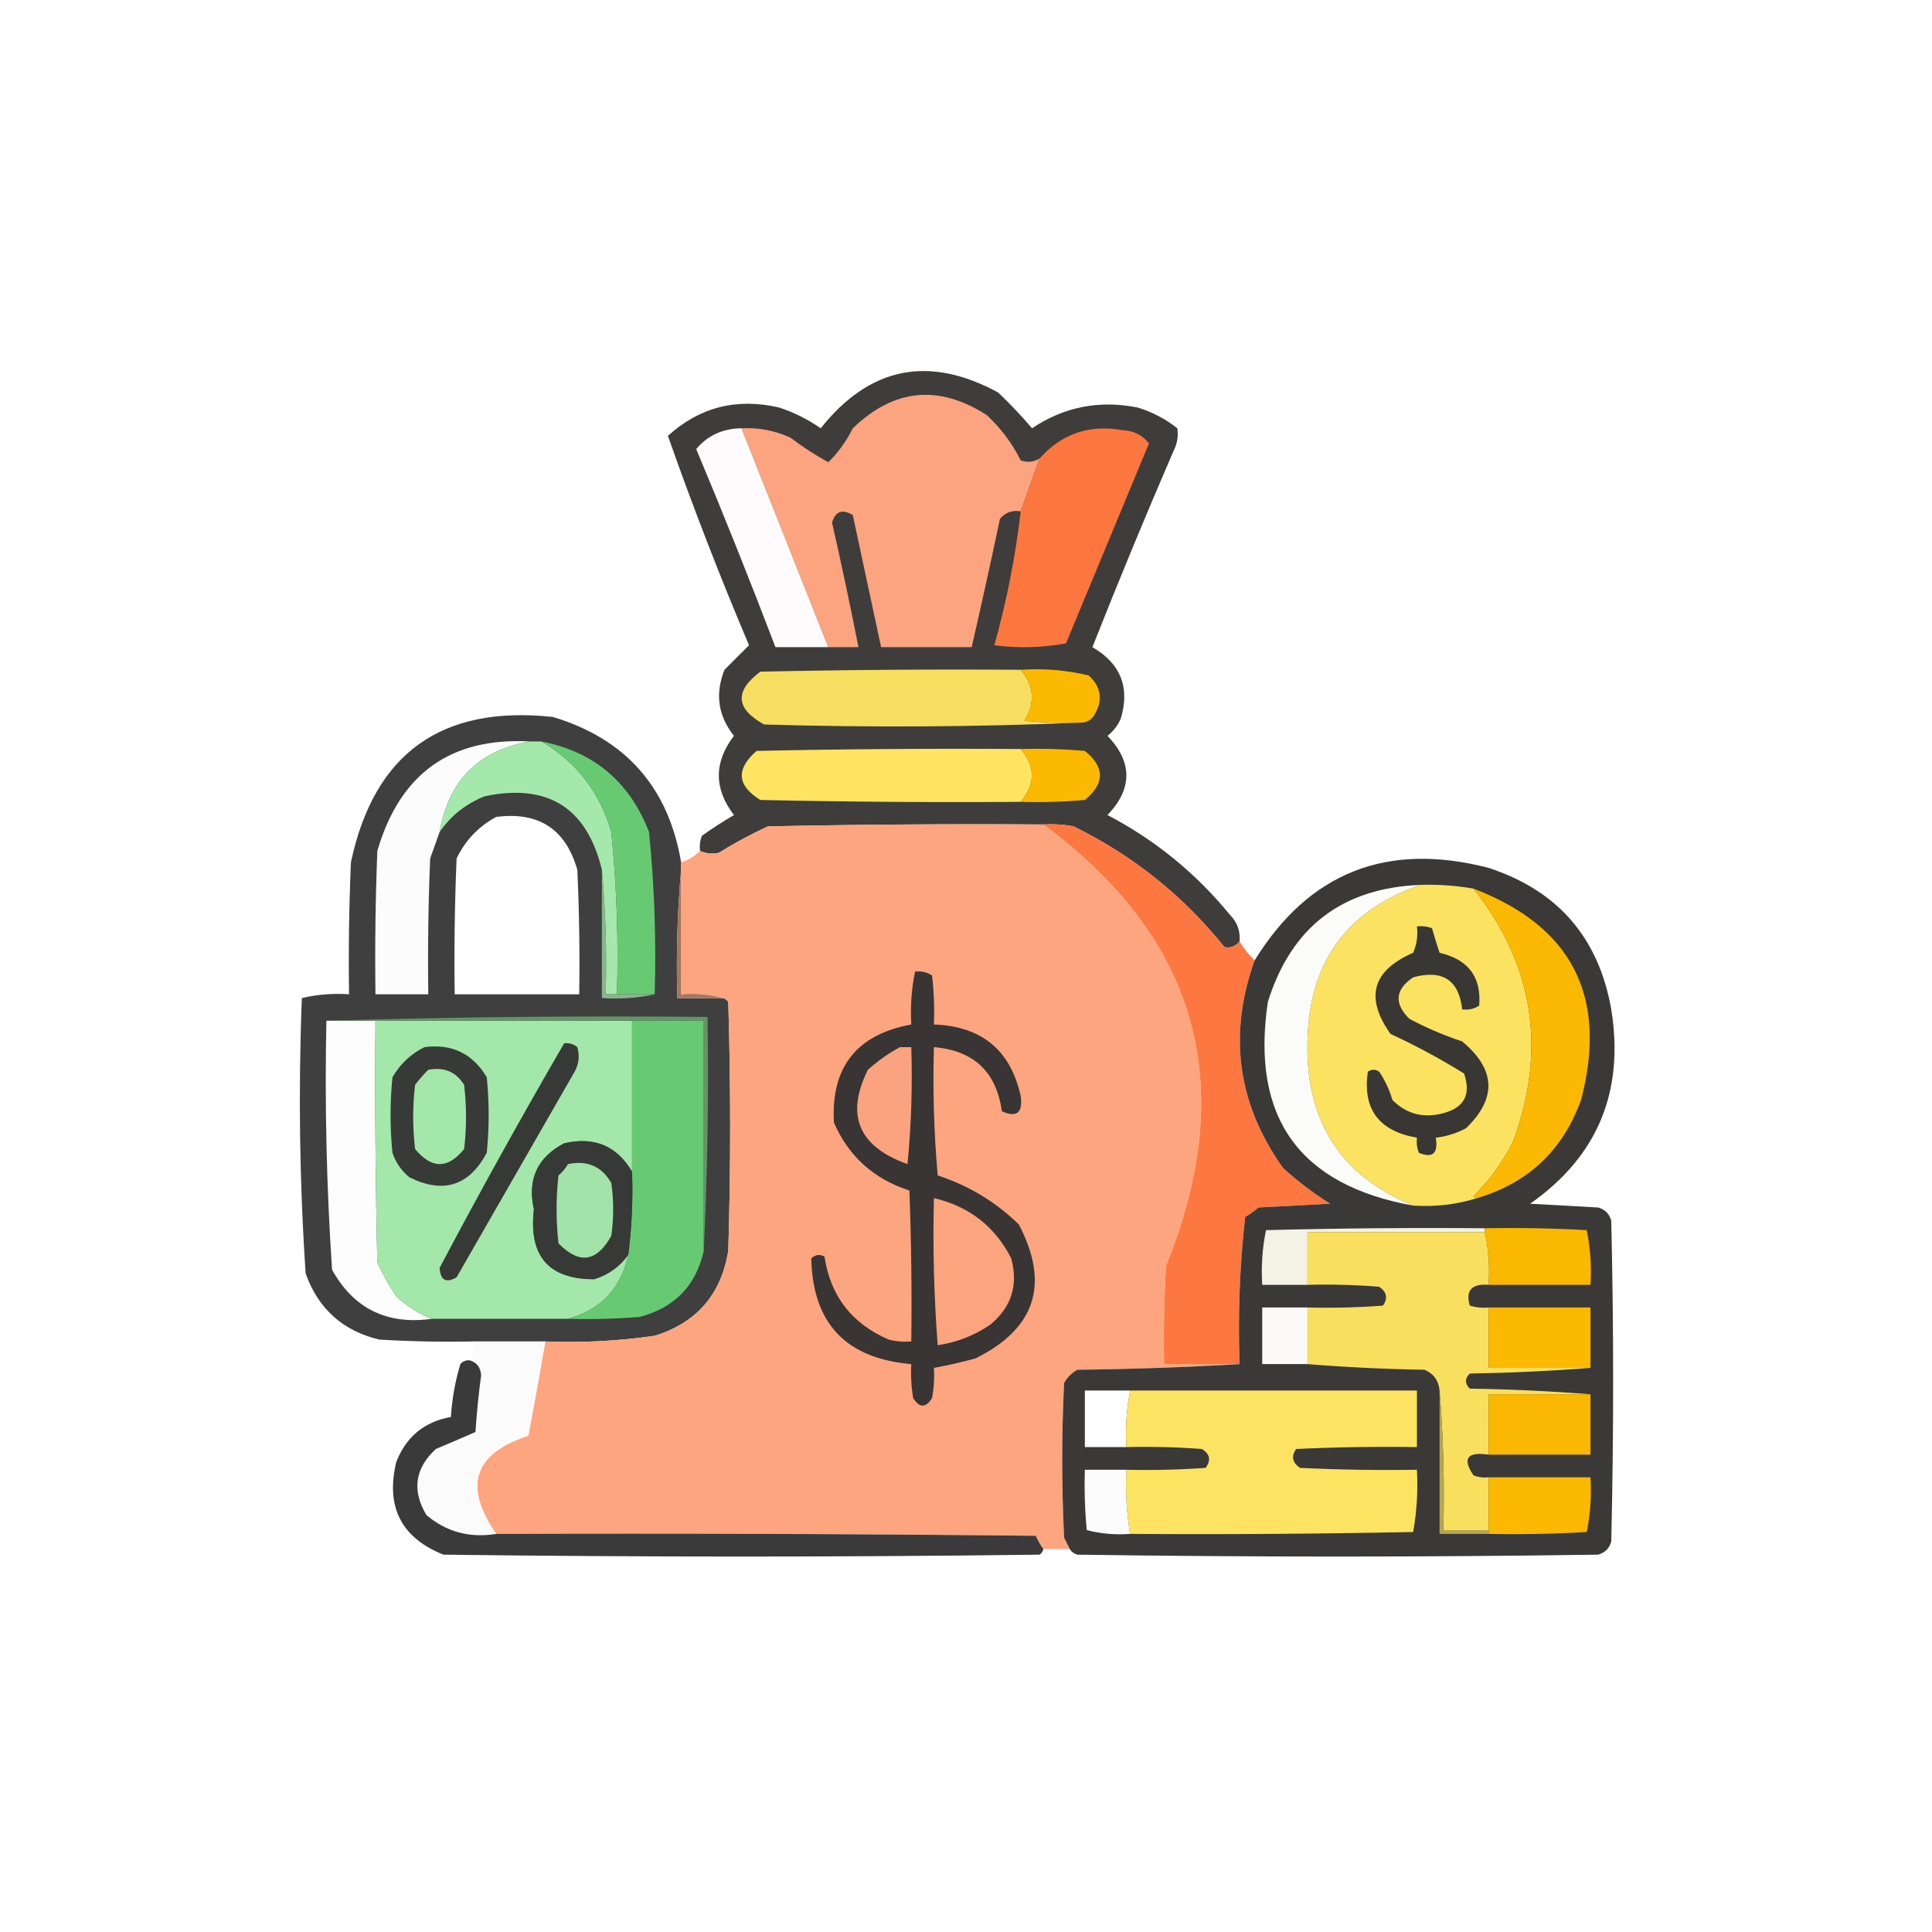
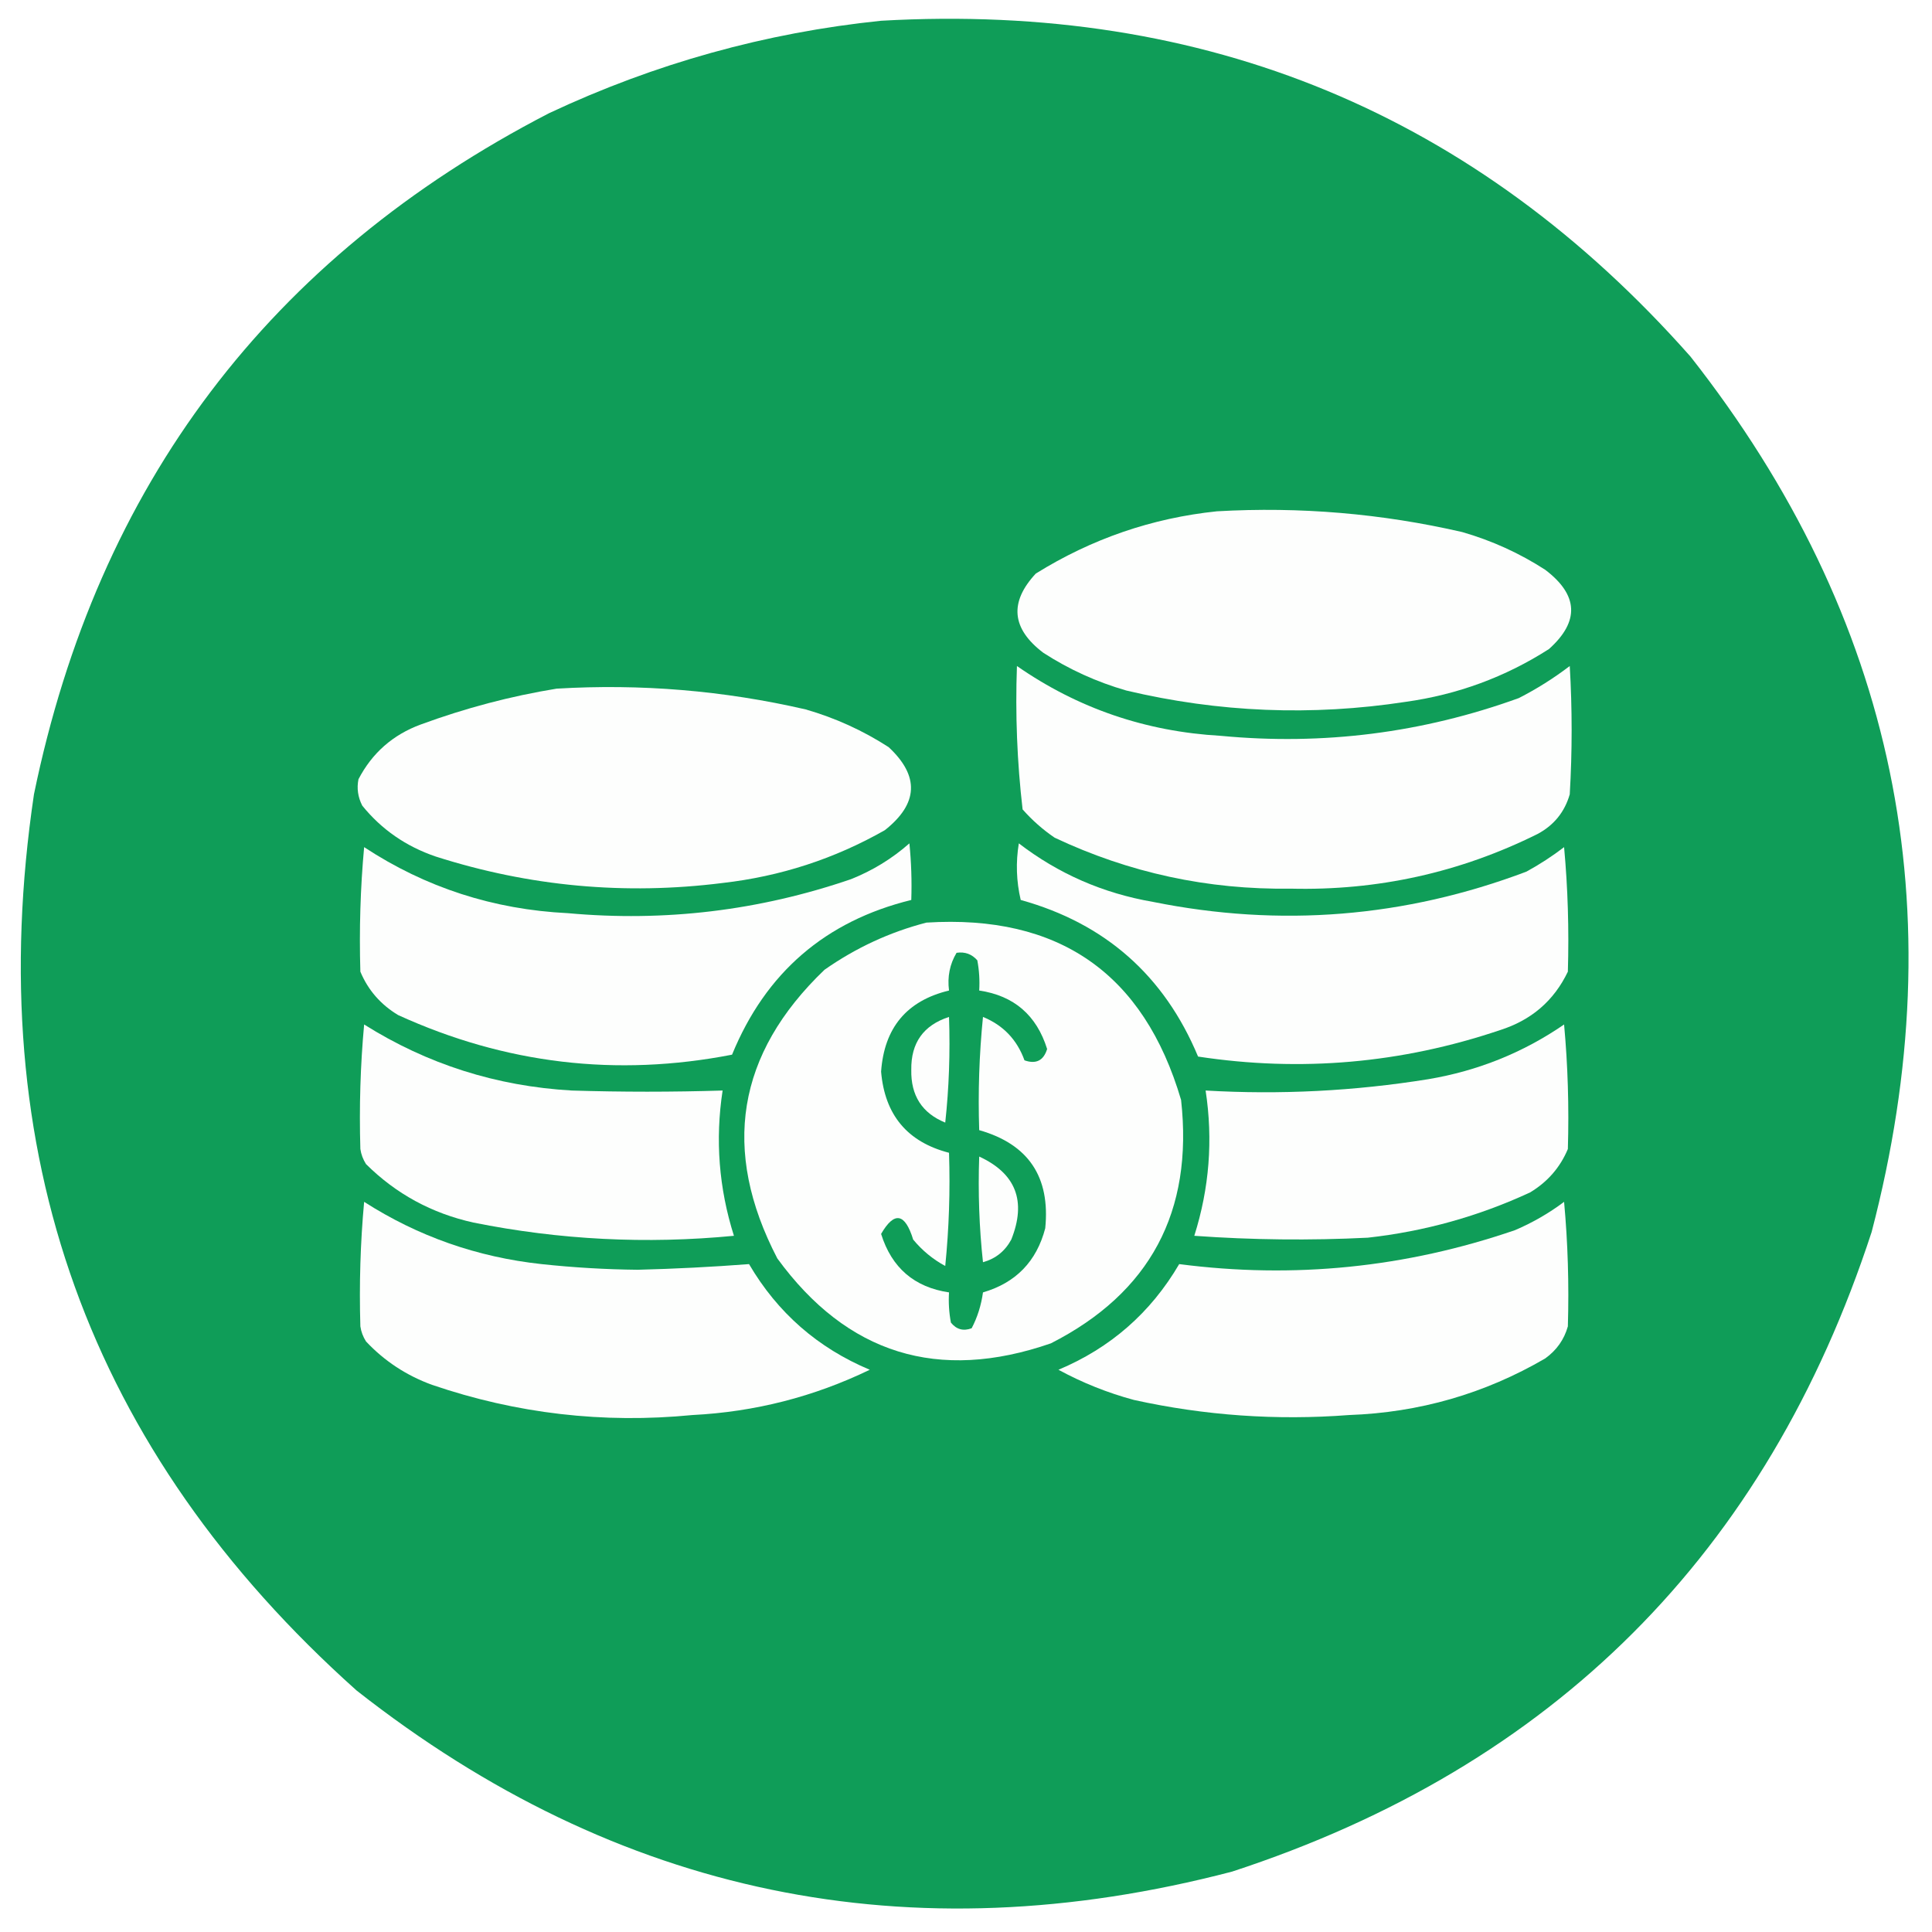
<svg xmlns="http://www.w3.org/2000/svg" version="1.1" width="512px" height="512px" style="shape-rendering:geometricPrecision; text-rendering:geometricPrecision; image-rendering:optimizeQuality; fill-rule:evenodd; clip-rule:evenodd">
  <g>
-     <path style="opacity:0.959" fill="#363534" d="M 328.5,249.5 C 327.399,250.8 326.066,251.3 324.5,251C 313.524,237.354 300.191,226.688 284.5,219C 281.854,218.503 279.187,218.336 276.5,218.5C 252.164,218.333 227.831,218.5 203.5,219C 199.007,221.079 194.674,223.412 190.5,226C 188.803,226.384 187.137,226.218 185.5,225.5C 185.343,224.127 185.51,222.793 186,221.5C 188.748,219.542 191.582,217.709 194.5,216C 189.167,209 189.167,202 194.5,195C 190.284,189.69 189.451,183.857 192,177.5C 194.188,175.312 196.355,173.145 198.5,171C 190.71,152.612 183.543,134.112 177,115.5C 185.408,107.887 195.241,105.387 206.5,108C 210.446,109.306 214.112,111.139 217.5,113.5C 230.457,97.205 246.124,94.039 264.5,104C 267.683,107.015 270.683,110.182 273.5,113.5C 281.989,107.804 291.322,105.971 301.5,108C 305.363,109.181 308.863,111.014 312,113.5C 312.325,115.553 311.991,117.553 311,119.5C 303.557,136.719 296.39,154.052 289.5,171.5C 297.007,175.861 299.507,182.194 297,190.5C 296.215,192.286 295.049,193.786 293.5,195C 300.167,202 300.167,209 293.5,216C 306.074,222.562 316.908,231.395 326,242.5C 327.903,244.441 328.736,246.774 328.5,249.5 Z" />
+     <path style="opacity:0.997" fill="#0f9d58" d="M 233.5,5.5 C 319.661,0.589 391.161,30.256 448,94.5C 502.367,163.662 518.367,240.995 496,326.5C 468.167,411.667 411.667,468.167 326.5,496C 240.991,518.366 163.658,502.366 94.5,448C 23.427,384.467 -5.073,305.3 9,210.5C 25.894,128.482 71.394,68.315 145.5,30C 173.562,16.821 202.895,8.654 233.5,5.5 Z" />
  </g>
  <g>
-     <path style="opacity:1" fill="#fca47f" d="M 275.5,121.5 C 273.832,126.172 272.165,130.838 270.5,135.5C 268.234,135.141 266.401,135.808 265,137.5C 262.605,148.876 260.105,160.209 257.5,171.5C 249.5,171.5 241.5,171.5 233.5,171.5C 231.002,159.847 228.502,148.18 226,136.5C 223.214,134.816 221.38,135.483 220.5,138.5C 222.996,149.481 225.329,160.481 227.5,171.5C 224.833,171.5 222.167,171.5 219.5,171.5C 211.835,152.172 204.168,132.838 196.5,113.5C 201.034,113.267 205.368,114.1 209.5,116C 212.702,118.43 216.035,120.597 219.5,122.5C 222.132,119.93 224.299,116.93 226,113.5C 236.896,102.994 248.729,101.827 261.5,110C 265.23,113.463 268.23,117.463 270.5,122C 272.265,122.64 273.932,122.473 275.5,121.5 Z" />
+     <path style="opacity:1" fill="#fdfefd" d="M 322.5,135.5 C 344.458,134.245 366.124,136.078 387.5,141C 395.34,143.254 402.673,146.587 409.5,151C 418.313,157.689 418.646,164.689 410.5,172C 398.918,179.418 386.251,184.085 372.5,186C 347.624,189.803 322.957,188.803 298.5,183C 290.66,180.746 283.327,177.413 276.5,173C 268.074,166.614 267.408,159.614 274.5,152C 289.311,142.786 305.311,137.286 322.5,135.5 Z" />
  </g>
  <g>
-     <path style="opacity:1" fill="#fdfbfb" d="M 196.5,113.5 C 204.168,132.838 211.835,152.172 219.5,171.5C 214.833,171.5 210.167,171.5 205.5,171.5C 198.803,153.916 191.803,136.416 184.5,119C 187.552,115.383 191.552,113.55 196.5,113.5 Z" />
+     <path style="opacity:1" fill="#fdfefd" d="M 269.5,176.5 C 285.613,187.706 303.613,193.872 323.5,195C 350.63,197.579 376.963,194.246 402.5,185C 407.267,182.562 411.767,179.729 416,176.5C 416.667,187.833 416.667,199.167 416,210.5C 414.65,215.185 411.817,218.685 407.5,221C 386.907,231.24 365.074,236.073 342,235.5C 320.086,235.812 299.253,231.312 279.5,222C 276.37,219.872 273.537,217.372 271,214.5C 269.539,201.933 269.039,189.266 269.5,176.5 Z" />
  </g>
  <g>
-     <path style="opacity:1" fill="#fc773f" d="M 270.5,135.5 C 272.165,130.838 273.832,126.172 275.5,121.5C 281.354,114.937 288.687,112.437 297.5,114C 300.414,114.133 302.747,115.3 304.5,117.5C 297.167,135.167 289.833,152.833 282.5,170.5C 276.193,171.664 269.859,171.831 263.5,171C 266.765,159.366 269.098,147.533 270.5,135.5 Z" />
+     <path style="opacity:1" fill="#fdfefd" d="M 147.5,182.5 C 169.791,181.164 191.791,182.997 213.5,188C 221.34,190.254 228.673,193.587 235.5,198C 243.714,205.647 243.381,212.98 234.5,220C 221.17,227.586 206.836,232.253 191.5,234C 165.625,237.254 140.292,234.92 115.5,227C 107.617,224.324 101.117,219.824 96,213.5C 94.85,211.246 94.516,208.913 95,206.5C 98.619,199.549 104.119,194.716 111.5,192C 123.319,187.653 135.319,184.486 147.5,182.5 Z" />
  </g>
  <g>
-     <path style="opacity:1" fill="#f6de61" d="M 270.5,177.5 C 274.061,181.718 274.394,186.218 271.5,191C 276.489,191.499 281.489,191.666 286.5,191.5C 258.67,192.664 230.67,192.83 202.5,192C 194.927,187.813 194.594,183.146 201.5,178C 224.498,177.5 247.498,177.333 270.5,177.5 Z" />
+     <path style="opacity:1" fill="#fdfefd" d="M 95.5,257.5 C 95.172,246.321 95.505,235.321 96.5,224.5C 112.782,235.204 130.782,241.037 150.5,242C 176.165,244.333 201.165,241.333 225.5,233C 231.251,230.711 236.418,227.545 241,223.5C 241.499,228.489 241.666,233.489 241.5,238.5C 218.742,244.088 202.909,257.754 194,279.5C 163.386,285.455 133.886,281.955 105.5,269C 100.873,266.212 97.539,262.378 95.5,257.5 Z" />
  </g>
  <g>
-     <path style="opacity:1" fill="#fcb902" d="M 270.5,177.5 C 276.621,177.09 282.621,177.59 288.5,179C 291.864,182.026 292.364,185.526 290,189.5C 289.184,190.823 288.017,191.489 286.5,191.5C 281.489,191.666 276.489,191.499 271.5,191C 274.394,186.218 274.061,181.718 270.5,177.5 Z" />
+     <path style="opacity:1" fill="#fdfefd" d="M 414.5,224.5 C 415.495,235.321 415.828,246.321 415.5,257.5C 411.819,265.2 405.819,270.367 397.5,273C 371.386,281.812 344.719,284.145 317.5,280C 308.547,258.546 292.88,244.712 270.5,238.5C 269.338,233.533 269.171,228.533 270,223.5C 280.494,231.56 292.328,236.727 305.5,239C 339.31,245.817 372.31,243.15 404.5,231C 408.032,229.072 411.366,226.905 414.5,224.5 Z" />
  </g>
  <g>
-     <path style="opacity:0.953" fill="#353535" d="M 180.5,228.5 C 180.5,229.167 180.5,229.833 180.5,230.5C 179.505,241.654 179.172,252.988 179.5,264.5C 183.5,264.5 187.5,264.5 191.5,264.5C 192.117,264.611 192.617,264.944 193,265.5C 193.667,287.5 193.667,309.5 193,331.5C 191.124,343.041 184.624,350.541 173.5,354C 163.9,355.391 154.233,355.891 144.5,355.5C 138.167,355.5 131.833,355.5 125.5,355.5C 117.16,355.666 108.827,355.5 100.5,355C 90.86,352.695 84.36,346.862 81,337.5C 79.373,313.216 79.039,288.883 80,264.5C 84.066,263.536 88.233,263.203 92.5,263.5C 92.334,251.829 92.5,240.162 93,228.5C 99.135,199.664 116.969,186.83 146.5,190C 165.799,195.799 177.132,208.632 180.5,228.5 Z M 131.5,216.5 C 142.731,215.027 149.898,219.694 153,230.5C 153.5,241.495 153.667,252.495 153.5,263.5C 142.5,263.5 131.5,263.5 120.5,263.5C 120.333,251.495 120.5,239.495 121,227.5C 123.357,222.645 126.857,218.979 131.5,216.5 Z" />
+     <path style="opacity:1" fill="#fdfefd" d="M 245.5,244.5 C 280.618,242.292 303.118,257.958 313,291.5C 316.281,321.115 304.781,342.615 278.5,356C 248.65,366.336 224.483,358.836 206,333.5C 191.069,304.792 195.236,279.292 218.5,257C 226.804,251.179 235.804,247.012 245.5,244.5 Z" />
  </g>
  <g>
-     <path style="opacity:1" fill="#fcfcfc" d="M 140.5,196.5 C 126.891,198.776 118.891,206.776 116.5,220.5C 115.68,222.812 114.847,225.146 114,227.5C 113.5,239.495 113.333,251.495 113.5,263.5C 108.833,263.5 104.167,263.5 99.5,263.5C 99.333,250.829 99.5,238.162 100,225.5C 105.97,204.997 119.47,195.33 140.5,196.5 Z" />
+     <path style="opacity:1" fill="#0f9d58" d="M 253.5,252.5 C 255.722,252.178 257.556,252.845 259,254.5C 259.497,257.146 259.664,259.813 259.5,262.5C 268.7,263.862 274.7,269.029 277.5,278C 276.553,281.072 274.553,282.072 271.5,281C 269.517,275.518 265.851,271.685 260.5,269.5C 259.501,279.478 259.168,289.478 259.5,299.5C 272.532,303.21 278.365,311.877 277,325.5C 274.703,334.297 269.203,339.963 260.5,342.5C 260.025,345.926 259.025,349.092 257.5,352C 255.299,352.825 253.466,352.325 252,350.5C 251.503,347.854 251.336,345.187 251.5,342.5C 242.3,341.138 236.3,335.971 233.5,327C 237.005,320.957 239.838,321.457 242,328.5C 244.397,331.4 247.23,333.733 250.5,335.5C 251.499,325.522 251.832,315.522 251.5,305.5C 240.473,302.645 234.473,295.478 233.5,284C 234.321,272.356 240.321,265.189 251.5,262.5C 251.034,258.838 251.701,255.505 253.5,252.5 Z" />
  </g>
  <g>
-     <path style="opacity:1" fill="#a4e9ab" d="M 140.5,196.5 C 141.5,196.5 142.5,196.5 143.5,196.5C 152.764,201.952 158.931,209.952 162,220.5C 163.43,234.774 163.93,249.108 163.5,263.5C 162.5,263.5 161.5,263.5 160.5,263.5C 160.828,252.321 160.495,241.321 159.5,230.5C 155.526,214.043 145.192,207.543 128.5,211C 123.481,212.994 119.481,216.161 116.5,220.5C 118.891,206.776 126.891,198.776 140.5,196.5 Z" />
+     <path style="opacity:1" fill="#fdfefd" d="M 251.5,269.5 C 251.827,279.015 251.494,288.348 250.5,297.5C 244.36,294.997 241.36,290.331 241.5,283.5C 241.404,276.352 244.737,271.685 251.5,269.5 Z" />
  </g>
  <g>
-     <path style="opacity:1" fill="#67ca73" d="M 143.5,196.5 C 157.38,199.207 166.88,207.207 172,220.5C 173.43,234.774 173.93,249.108 173.5,263.5C 170.167,263.5 166.833,263.5 163.5,263.5C 163.93,249.108 163.43,234.774 162,220.5C 158.931,209.952 152.764,201.952 143.5,196.5 Z" />
+     <path style="opacity:1" fill="#fdfefd" d="M 96.5,271.5 C 113.235,282.021 131.568,287.855 151.5,289C 164.846,289.413 178.18,289.413 191.5,289C 189.509,302.053 190.509,314.887 194.5,327.5C 171.291,329.746 148.291,328.579 125.5,324C 114.447,321.559 104.947,316.392 97,308.5C 96.209,307.255 95.709,305.922 95.5,304.5C 95.172,293.321 95.505,282.321 96.5,271.5 Z" />
  </g>
  <g>
-     <path style="opacity:1" fill="#fee461" d="M 270.5,198.5 C 274.423,203.095 274.423,207.762 270.5,212.5C 247.498,212.667 224.498,212.5 201.5,212C 195.297,208.171 194.964,203.838 200.5,199C 223.831,198.5 247.164,198.333 270.5,198.5 Z" />
+     <path style="opacity:1" fill="#fdfefd" d="M 414.5,271.5 C 415.495,282.321 415.828,293.321 415.5,304.5C 413.461,309.378 410.127,313.212 405.5,316C 391.846,322.331 377.513,326.331 362.5,328C 347.141,328.769 331.808,328.602 316.5,327.5C 320.491,314.887 321.491,302.053 319.5,289C 339.265,290.147 358.932,289.147 378.5,286C 391.643,283.791 403.643,278.957 414.5,271.5 Z" />
  </g>
  <g>
-     <path style="opacity:1" fill="#fcb902" d="M 270.5,198.5 C 276.176,198.334 281.843,198.501 287.5,199C 292.821,203.285 292.821,207.619 287.5,212C 281.843,212.499 276.176,212.666 270.5,212.5C 274.423,207.762 274.423,203.095 270.5,198.5 Z" />
+     <path style="opacity:1" fill="#fdfefd" d="M 259.5,306.5 C 269.233,310.99 272.067,318.323 268,328.5C 266.338,331.577 263.838,333.577 260.5,334.5C 259.506,325.348 259.173,316.015 259.5,306.5 Z" />
  </g>
  <g>
-     <path style="opacity:1" fill="#fda57f" d="M 276.5,218.5 C 317.543,248.792 328.376,287.792 309,335.5C 308.5,344.16 308.334,352.827 308.5,361.5C 315.167,361.5 321.833,361.5 328.5,361.5C 314.339,362.331 300.006,362.831 285.5,363C 284,363.833 282.833,365 282,366.5C 281.333,380.167 281.333,393.833 282,407.5C 282.513,408.527 283.013,409.527 283.5,410.5C 281.167,410.5 278.833,410.5 276.5,410.5C 275.751,409.469 275.085,408.302 274.5,407C 226.834,406.5 179.168,406.333 131.5,406.5C 122.693,393.815 125.526,385.148 140,380.5C 141.581,372.193 143.081,363.86 144.5,355.5C 154.233,355.891 163.9,355.391 173.5,354C 184.624,350.541 191.124,343.041 193,331.5C 193.667,309.5 193.667,287.5 193,265.5C 192.617,264.944 192.117,264.611 191.5,264.5C 188.038,263.518 184.371,263.185 180.5,263.5C 180.5,252.5 180.5,241.5 180.5,230.5C 180.5,229.833 180.5,229.167 180.5,228.5C 182.411,227.925 184.078,226.925 185.5,225.5C 187.137,226.218 188.803,226.384 190.5,226C 194.674,223.412 199.007,221.079 203.5,219C 227.831,218.5 252.164,218.333 276.5,218.5 Z" />
+     <path style="opacity:1" fill="#fdfefd" d="M 96.5,318.5 C 110.786,327.652 126.452,333.152 143.5,335C 151.975,335.913 160.475,336.413 169,336.5C 178.882,336.251 188.716,335.751 198.5,335C 206.053,347.886 216.719,357.219 230.5,363C 215.673,370.167 200.007,374.167 183.5,375C 159.871,377.308 136.871,374.641 114.5,367C 107.725,364.534 101.892,360.7 97,355.5C 96.209,354.255 95.709,352.922 95.5,351.5C 95.172,340.321 95.505,329.321 96.5,318.5 Z" />
  </g>
  <g>
-     <path style="opacity:0.999" fill="#fd7740" d="M 276.5,218.5 C 279.187,218.336 281.854,218.503 284.5,219C 300.191,226.688 313.524,237.354 324.5,251C 326.066,251.3 327.399,250.8 328.5,249.5C 329.604,251.389 330.937,253.055 332.5,254.5C 325.431,274.185 327.931,292.519 340,309.5C 343.883,313.05 348.049,316.217 352.5,319C 346.167,319.333 339.833,319.667 333.5,320C 332.421,320.956 331.255,321.789 330,322.5C 328.538,335.401 328.038,348.401 328.5,361.5C 321.833,361.5 315.167,361.5 308.5,361.5C 308.334,352.827 308.5,344.16 309,335.5C 328.376,287.792 317.543,248.792 276.5,218.5 Z" />
-   </g>
-   <g>
-     <path style="opacity:0.978" fill="#363534" d="M 283.5,410.5 C 283.013,409.527 282.513,408.527 282,407.5C 281.333,393.833 281.333,380.167 282,366.5C 282.833,365 284,363.833 285.5,363C 300.006,362.831 314.339,362.331 328.5,361.5C 328.038,348.401 328.538,335.401 330,322.5C 331.255,321.789 332.421,320.956 333.5,320C 339.833,319.667 346.167,319.333 352.5,319C 348.049,316.217 343.883,313.05 340,309.5C 327.931,292.519 325.431,274.185 332.5,254.5C 346.895,231.189 367.562,223.022 394.5,230C 412.837,236.004 423.671,248.504 427,267.5C 430.514,289.328 423.347,306.495 405.5,319C 411.5,319.333 417.5,319.667 423.5,320C 425.333,320.5 426.5,321.667 427,323.5C 427.667,351.833 427.667,380.167 427,408.5C 426.5,410.333 425.333,411.5 423.5,412C 377.5,412.667 331.5,412.667 285.5,412C 284.584,411.722 283.918,411.222 283.5,410.5 Z" />
-   </g>
-   <g>
-     <path style="opacity:0.973" fill="#8bb890" d="M 159.5,230.5 C 160.495,241.321 160.828,252.321 160.5,263.5C 161.5,263.5 162.5,263.5 163.5,263.5C 166.833,263.5 170.167,263.5 173.5,263.5C 169.03,264.486 164.363,264.819 159.5,264.5C 159.5,253.167 159.5,241.833 159.5,230.5 Z" />
-   </g>
-   <g>
-     <path style="opacity:1" fill="#a9755f" d="M 180.5,230.5 C 180.5,241.5 180.5,252.5 180.5,263.5C 184.371,263.185 188.038,263.518 191.5,264.5C 187.5,264.5 183.5,264.5 179.5,264.5C 179.172,252.988 179.505,241.654 180.5,230.5 Z" />
-   </g>
-   <g>
-     <path style="opacity:1" fill="#fce261" d="M 376.5,234.5 C 381.214,234.353 385.881,234.686 390.5,235.5C 406.466,255.69 409.966,278.023 401,302.5C 398.274,307.893 394.774,312.726 390.5,317C 390.728,317.399 391.062,317.565 391.5,317.5C 386.097,319.205 380.43,319.872 374.5,319.5C 355.298,311.646 345.965,297.146 346.5,276C 346.878,255.037 356.878,241.204 376.5,234.5 Z" />
-   </g>
-   <g>
-     <path style="opacity:1" fill="#fbfbf9" d="M 376.5,234.5 C 356.878,241.204 346.878,255.037 346.5,276C 345.965,297.146 355.298,311.646 374.5,319.5C 344.265,314.058 331.431,296.058 336,265.5C 342.207,245.646 355.707,235.313 376.5,234.5 Z" />
-   </g>
-   <g>
-     <path style="opacity:1" fill="#fbb903" d="M 390.5,235.5 C 416.661,245.486 426.161,264.153 419,291.5C 414.187,304.814 405.02,313.481 391.5,317.5C 391.062,317.565 390.728,317.399 390.5,317C 394.774,312.726 398.274,307.893 401,302.5C 409.966,278.023 406.466,255.69 390.5,235.5 Z" />
-   </g>
-   <g>
-     <path style="opacity:1" fill="#383734" d="M 375.5,245.5 C 376.873,245.343 378.207,245.51 379.5,246C 380.113,248.147 380.779,250.314 381.5,252.5C 389.119,254.263 392.619,258.93 392,266.5C 390.644,267.38 389.144,267.714 387.5,267.5C 386.623,259.713 382.289,256.88 374.5,259C 369.715,262.26 369.381,265.927 373.5,270C 378.003,272.39 382.669,274.39 387.5,276C 396.402,283.404 396.735,291.071 388.5,299C 385.978,300.341 383.311,301.174 380.5,301.5C 381.169,305.676 379.669,307.009 376,305.5C 375.51,304.207 375.343,302.873 375.5,301.5C 365.395,299.748 361.062,293.915 362.5,284C 363.5,283.333 364.5,283.333 365.5,284C 367.037,286.28 368.203,288.78 369,291.5C 372.743,295.259 377.243,296.426 382.5,295C 388.059,293.542 389.892,290.042 388,284.5C 381.771,280.633 375.271,277.133 368.5,274C 361.662,264.365 363.662,257.199 374.5,252.5C 375.474,250.257 375.808,247.924 375.5,245.5 Z" />
-   </g>
-   <g>
-     <path style="opacity:1" fill="#383534" d="M 242.5,257.5 C 244.144,257.286 245.644,257.62 247,258.5C 247.499,262.821 247.666,267.154 247.5,271.5C 260.16,271.974 267.827,278.307 270.5,290.5C 271.091,294.92 269.424,296.253 265.5,294.5C 264.071,284.073 258.071,278.406 247.5,277.5C 247.168,288.853 247.501,300.186 248.5,311.5C 256.715,314.187 263.882,318.52 270,324.5C 278.265,340.276 274.432,352.109 258.5,360C 254.855,360.995 251.188,361.828 247.5,362.5C 247.664,365.187 247.497,367.854 247,370.5C 245.333,373.167 243.667,373.167 242,370.5C 241.502,367.518 241.335,364.518 241.5,361.5C 224.191,360.027 215.357,350.694 215,333.5C 216.049,332.483 217.216,332.316 218.5,333C 220.064,343.445 225.731,350.778 235.5,355C 237.473,355.495 239.473,355.662 241.5,355.5C 241.667,342.163 241.5,328.829 241,315.5C 231.587,312.474 224.92,306.474 221,297.5C 220.163,282.833 226.996,274.166 241.5,271.5C 241.226,266.737 241.559,262.07 242.5,257.5 Z" />
-   </g>
-   <g>
-     <path style="opacity:1" fill="#fcfdfc" d="M 86.5,270.5 C 90.833,270.5 95.167,270.5 99.5,270.5C 99.333,291.836 99.5,313.169 100,334.5C 101.413,337.661 103.08,340.661 105,343.5C 107.843,346.163 111.009,348.163 114.5,349.5C 102.576,351.153 93.743,346.819 88,336.5C 86.532,314.566 86.032,292.566 86.5,270.5 Z" />
-   </g>
-   <g>
-     <path style="opacity:1" fill="#a3e7aa" d="M 99.5,270.5 C 122.167,270.5 144.833,270.5 167.5,270.5C 167.5,283.833 167.5,297.167 167.5,310.5C 163.443,303.64 157.443,301.14 149.5,303C 142.39,306.725 139.723,312.558 141.5,320.5C 140.051,332.852 145.384,339.019 157.5,339C 161.314,337.778 164.314,335.611 166.5,332.5C 164.583,341.416 159.25,347.083 150.5,349.5C 138.5,349.5 126.5,349.5 114.5,349.5C 111.009,348.163 107.843,346.163 105,343.5C 103.08,340.661 101.413,337.661 100,334.5C 99.5,313.169 99.333,291.836 99.5,270.5 Z" />
-   </g>
-   <g>
-     <path style="opacity:1" fill="#67ca73" d="M 167.5,270.5 C 173.833,270.5 180.167,270.5 186.5,270.5C 186.5,290.833 186.5,311.167 186.5,331.5C 184.427,340.741 178.76,346.574 169.5,349C 163.175,349.5 156.842,349.666 150.5,349.5C 159.25,347.083 164.583,341.416 166.5,332.5C 167.43,325.223 167.764,317.89 167.5,310.5C 167.5,297.167 167.5,283.833 167.5,270.5 Z" />
-   </g>
-   <g>
-     <path style="opacity:1" fill="#639568" d="M 86.5,270.5 C 119.996,269.502 153.663,269.168 187.5,269.5C 187.831,290.34 187.497,311.007 186.5,331.5C 186.5,311.167 186.5,290.833 186.5,270.5C 180.167,270.5 173.833,270.5 167.5,270.5C 144.833,270.5 122.167,270.5 99.5,270.5C 95.167,270.5 90.833,270.5 86.5,270.5 Z" />
-   </g>
-   <g>
-     <path style="opacity:1" fill="#383a38" d="M 112.5,277.5 C 119.796,276.565 125.296,279.232 129,285.5C 129.667,292.167 129.667,298.833 129,305.5C 124.314,314.284 117.481,316.45 108.5,312C 106.383,310.269 104.883,308.102 104,305.5C 103.333,298.833 103.333,292.167 104,285.5C 106.074,281.923 108.907,279.256 112.5,277.5 Z" />
-   </g>
-   <g>
-     <path style="opacity:1" fill="#373937" d="M 149.5,276.5 C 150.822,276.33 151.989,276.663 153,277.5C 153.706,279.971 153.373,282.305 152,284.5C 141.667,302.5 131.333,320.5 121,338.5C 118.2,340.118 116.7,339.285 116.5,336C 127.105,315.959 138.105,296.125 149.5,276.5 Z" />
-   </g>
-   <g>
-     <path style="opacity:1" fill="#faa37e" d="M 238.5,277.5 C 239.5,277.5 240.5,277.5 241.5,277.5C 241.832,287.855 241.499,298.188 240.5,308.5C 227.505,303.869 224.005,295.535 230,283.5C 232.671,281.098 235.505,279.098 238.5,277.5 Z" />
-   </g>
-   <g>
-     <path style="opacity:1" fill="#a3e7aa" d="M 113.5,283.5 C 117.684,282.704 120.85,284.037 123,287.5C 123.667,293.167 123.667,298.833 123,304.5C 118.715,309.821 114.381,309.821 110,304.5C 109.333,298.833 109.333,293.167 110,287.5C 111.102,286.051 112.269,284.718 113.5,283.5 Z" />
-   </g>
-   <g>
-     <path style="opacity:1" fill="#373937" d="M 167.5,310.5 C 167.764,317.89 167.43,325.223 166.5,332.5C 164.314,335.611 161.314,337.778 157.5,339C 145.384,339.019 140.051,332.852 141.5,320.5C 139.723,312.558 142.39,306.725 149.5,303C 157.443,301.14 163.443,303.64 167.5,310.5 Z" />
-   </g>
-   <g>
-     <path style="opacity:1" fill="#a1e3a8" d="M 150.5,308.5 C 155.635,307.426 159.468,309.093 162,313.5C 162.667,318.167 162.667,322.833 162,327.5C 158.154,334.466 153.487,335.133 148,329.5C 147.333,323.5 147.333,317.5 148,311.5C 149.045,310.627 149.878,309.627 150.5,308.5 Z" />
-   </g>
-   <g>
-     <path style="opacity:1" fill="#fba47e" d="M 247.5,317.5 C 256.876,319.723 263.709,325.056 268,333.5C 269.886,340.549 268.053,346.382 262.5,351C 258.275,353.909 253.608,355.743 248.5,356.5C 247.501,343.517 247.168,330.517 247.5,317.5 Z" />
-   </g>
-   <g>
-     <path style="opacity:1" fill="#f4f1e5" d="M 393.5,325.5 C 393.5,325.833 393.5,326.167 393.5,326.5C 377.833,326.5 362.167,326.5 346.5,326.5C 346.5,331.167 346.5,335.833 346.5,340.5C 342.5,340.5 338.5,340.5 334.5,340.5C 334.197,335.57 334.531,330.737 335.5,326C 354.83,325.5 374.164,325.333 393.5,325.5 Z" />
-   </g>
-   <g>
-     <path style="opacity:1" fill="#f9df5e" d="M 393.5,326.5 C 394.486,330.97 394.819,335.637 394.5,340.5C 390.013,340.141 388.346,341.974 389.5,346C 391.134,346.494 392.801,346.66 394.5,346.5C 394.5,351.833 394.5,357.167 394.5,362.5C 403.5,362.5 412.5,362.5 421.5,362.5C 411.008,363.33 400.341,363.83 389.5,364C 388.167,365.333 388.167,366.667 389.5,368C 400.341,368.17 411.008,368.67 421.5,369.5C 412.5,369.5 403.5,369.5 394.5,369.5C 394.5,374.833 394.5,380.167 394.5,385.5C 388.791,384.678 387.457,386.511 390.5,391C 391.793,391.49 393.127,391.657 394.5,391.5C 394.5,396.167 394.5,400.833 394.5,405.5C 390.5,405.5 386.5,405.5 382.5,405.5C 382.829,392.989 382.495,380.655 381.5,368.5C 381.262,365.852 379.928,364.018 377.5,363C 366.992,362.83 356.659,362.33 346.5,361.5C 346.5,356.5 346.5,351.5 346.5,346.5C 353.175,346.666 359.842,346.5 366.5,346C 367.86,344.062 367.527,342.396 365.5,341C 359.175,340.5 352.842,340.334 346.5,340.5C 346.5,335.833 346.5,331.167 346.5,326.5C 362.167,326.5 377.833,326.5 393.5,326.5 Z" />
-   </g>
-   <g>
-     <path style="opacity:1" fill="#fbb801" d="M 393.5,326.5 C 393.5,326.167 393.5,325.833 393.5,325.5C 402.506,325.334 411.506,325.5 420.5,326C 421.469,330.737 421.803,335.57 421.5,340.5C 412.5,340.5 403.5,340.5 394.5,340.5C 394.819,335.637 394.486,330.97 393.5,326.5 Z" />
-   </g>
-   <g>
-     <path style="opacity:1" fill="#fbfaf7" d="M 346.5,346.5 C 346.5,351.5 346.5,356.5 346.5,361.5C 342.5,361.5 338.5,361.5 334.5,361.5C 334.5,356.5 334.5,351.5 334.5,346.5C 338.5,346.5 342.5,346.5 346.5,346.5 Z" />
-   </g>
-   <g>
-     <path style="opacity:1" fill="#fcb901" d="M 394.5,346.5 C 403.5,346.5 412.5,346.5 421.5,346.5C 421.5,351.833 421.5,357.167 421.5,362.5C 412.5,362.5 403.5,362.5 394.5,362.5C 394.5,357.167 394.5,351.833 394.5,346.5 Z" />
-   </g>
-   <g>
-     <path style="opacity:0.995" fill="#fcfbfb" d="M 125.5,355.5 C 131.833,355.5 138.167,355.5 144.5,355.5C 143.081,363.86 141.581,372.193 140,380.5C 125.526,385.148 122.693,393.815 131.5,406.5C 124.472,407.649 118.305,405.982 113,401.5C 109.117,394.969 109.95,389.135 115.5,384C 119.07,382.5 122.57,381 126,379.5C 126.335,374.481 126.835,369.481 127.5,364.5C 127.38,362.412 126.38,361.078 124.5,360.5C 125.301,358.958 125.634,357.292 125.5,355.5 Z" />
-   </g>
-   <g>
-     <path style="opacity:0.961" fill="#343333" d="M 124.5,360.5 C 126.38,361.078 127.38,362.412 127.5,364.5C 126.835,369.481 126.335,374.481 126,379.5C 122.57,381 119.07,382.5 115.5,384C 109.95,389.135 109.117,394.969 113,401.5C 118.305,405.982 124.472,407.649 131.5,406.5C 179.168,406.333 226.834,406.5 274.5,407C 275.085,408.302 275.751,409.469 276.5,410.5C 276.389,411.117 276.056,411.617 275.5,412C 222.833,412.667 170.167,412.667 117.5,412C 106.34,407.516 102.174,399.349 105,387.5C 107.585,380.79 112.418,376.79 119.5,375.5C 119.794,370.739 120.627,366.072 122,361.5C 122.671,360.748 123.504,360.414 124.5,360.5 Z" />
-   </g>
-   <g>
-     <path style="opacity:1" fill="#fefefe" d="M 299.5,368.5 C 298.555,373.405 298.221,378.405 298.5,383.5C 294.833,383.5 291.167,383.5 287.5,383.5C 287.5,378.5 287.5,373.5 287.5,368.5C 291.5,368.5 295.5,368.5 299.5,368.5 Z" />
-   </g>
-   <g>
-     <path style="opacity:1" fill="#fde362" d="M 299.5,368.5 C 324.833,368.5 350.167,368.5 375.5,368.5C 375.5,373.5 375.5,378.5 375.5,383.5C 364.828,383.333 354.161,383.5 343.5,384C 342.14,385.938 342.473,387.604 344.5,389C 354.828,389.5 365.161,389.666 375.5,389.5C 375.807,395.093 375.473,400.593 374.5,406C 349.502,406.5 324.502,406.667 299.5,406.5C 298.548,400.925 298.214,395.259 298.5,389.5C 305.508,389.666 312.508,389.5 319.5,389C 320.991,386.978 320.658,385.312 318.5,384C 311.842,383.5 305.175,383.334 298.5,383.5C 298.221,378.405 298.555,373.405 299.5,368.5 Z" />
-   </g>
-   <g>
-     <path style="opacity:1" fill="#fbb802" d="M 421.5,369.5 C 421.5,374.833 421.5,380.167 421.5,385.5C 412.5,385.5 403.5,385.5 394.5,385.5C 394.5,380.167 394.5,374.833 394.5,369.5C 403.5,369.5 412.5,369.5 421.5,369.5 Z" />
-   </g>
-   <g>
-     <path style="opacity:1" fill="#b6a650" d="M 381.5,368.5 C 382.495,380.655 382.829,392.989 382.5,405.5C 386.5,405.5 390.5,405.5 394.5,405.5C 394.5,405.833 394.5,406.167 394.5,406.5C 390.167,406.5 385.833,406.5 381.5,406.5C 381.5,393.833 381.5,381.167 381.5,368.5 Z" />
-   </g>
-   <g>
-     <path style="opacity:1" fill="#fbfbfb" d="M 298.5,389.5 C 298.214,395.259 298.548,400.925 299.5,406.5C 295.563,406.793 291.73,406.46 288,405.5C 287.501,400.177 287.334,394.844 287.5,389.5C 291.167,389.5 294.833,389.5 298.5,389.5 Z" />
-   </g>
-   <g>
-     <path style="opacity:1" fill="#fbb901" d="M 394.5,391.5 C 403.5,391.5 412.5,391.5 421.5,391.5C 421.803,396.43 421.469,401.263 420.5,406C 411.84,406.5 403.173,406.666 394.5,406.5C 394.5,406.167 394.5,405.833 394.5,405.5C 394.5,400.833 394.5,396.167 394.5,391.5 Z" />
+     <path style="opacity:1" fill="#fdfefd" d="M 414.5,318.5 C 415.495,329.321 415.828,340.321 415.5,351.5C 414.523,354.989 412.523,357.823 409.5,360C 393.478,369.341 376.144,374.341 357.5,375C 338.283,376.473 319.283,375.14 300.5,371C 293.515,369.116 286.848,366.45 280.5,363C 294.281,357.219 304.947,347.886 312.5,335C 342.882,338.945 372.549,335.945 401.5,326C 406.188,323.993 410.521,321.493 414.5,318.5 Z" />
  </g>
</svg>
